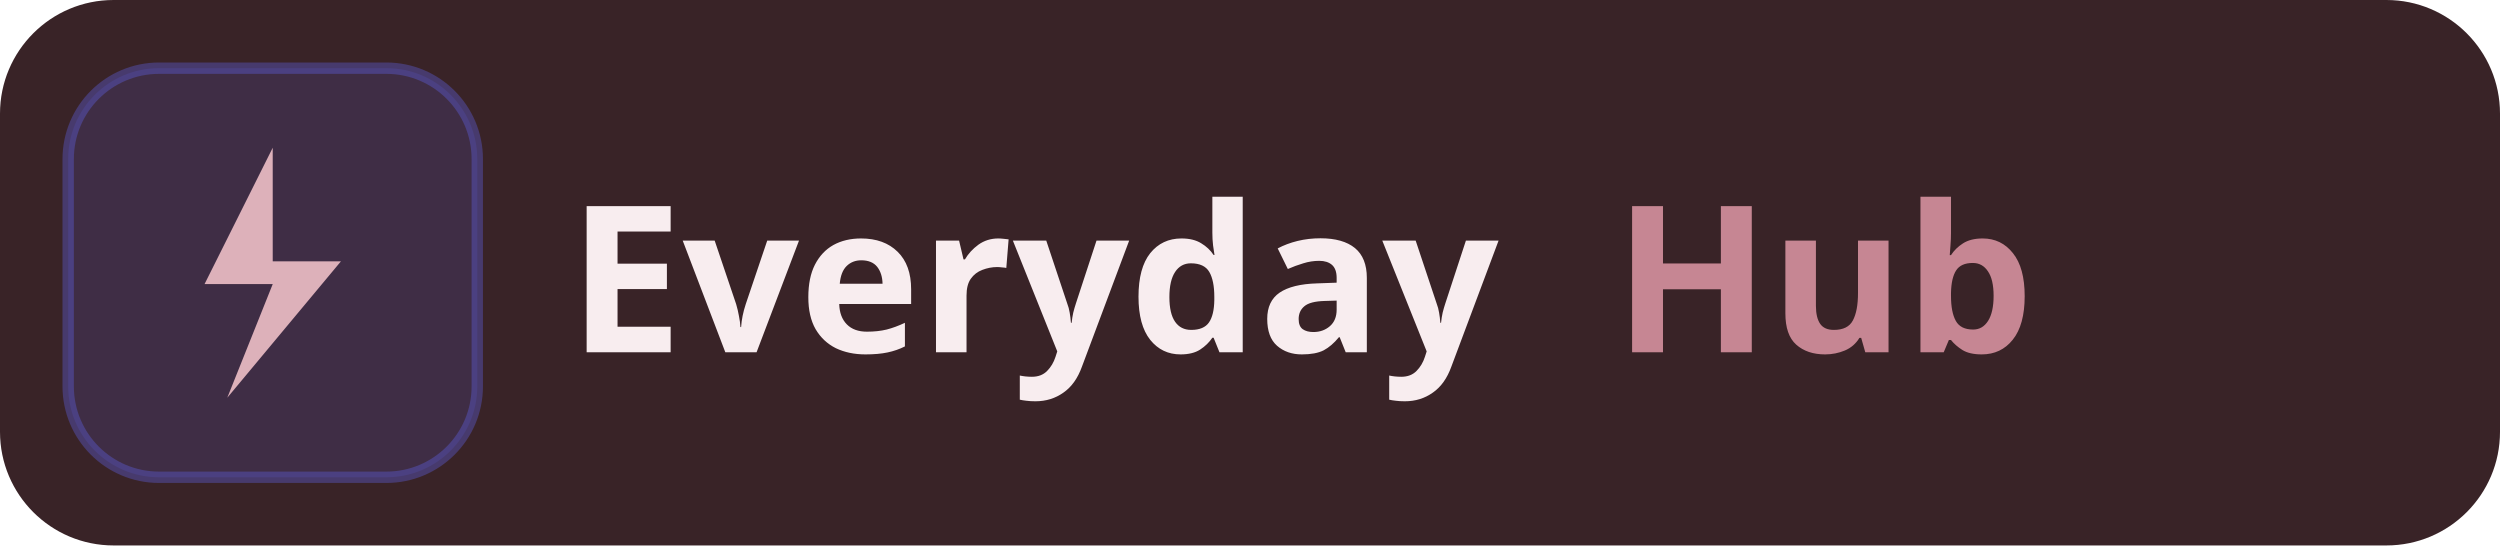
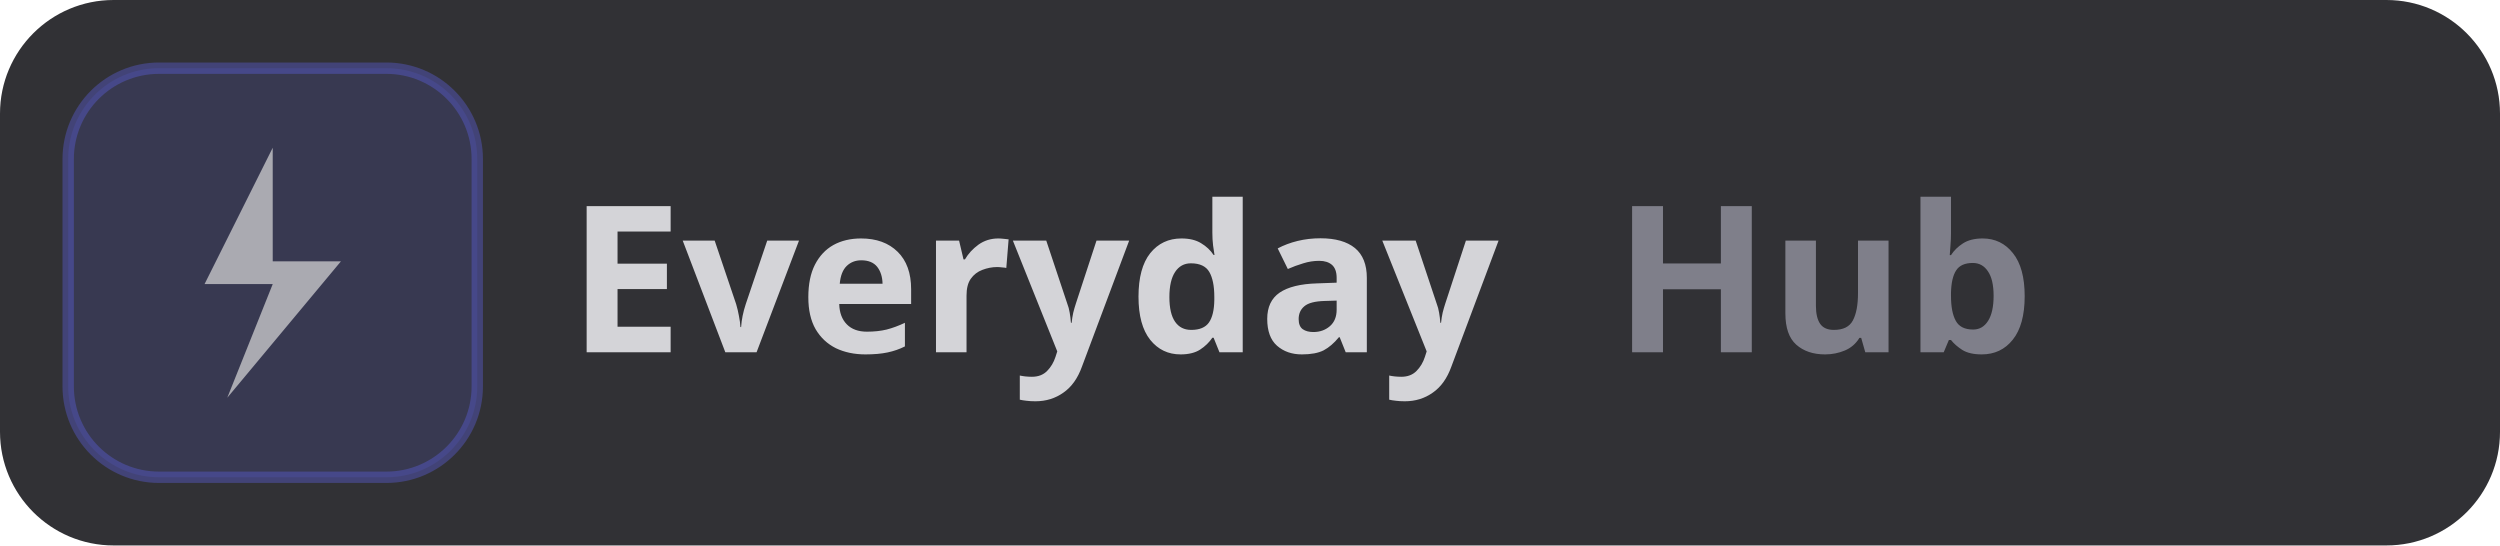
<svg xmlns="http://www.w3.org/2000/svg" viewBox="0 0 220 48" role="img" aria-labelledby="eh-logo-title">
  <defs>
    <linearGradient id="eh-bolt" x1="12" y1="8" x2="36" y2="40" gradientUnits="userSpaceOnUse">
-       <stop stop-color="#a95666" />
-       <stop stop-color="#ddb1ba" />
+       <stop stop-color="#7f7f8a" />
+       <stop stop-color="#aaaab1" />
    </linearGradient>
    <linearGradient id="eh-bg" x1="0" y1="0" x2="220" y2="48" gradientUnits="userSpaceOnUse">
-       <stop stop-color="#1f1416" />
-       <stop stop-color="#392327" />
+       <stop stop-color="#313135" />
+       <stop stop-color="#313135" />
    </linearGradient>
  </defs>
  <rect width="220" height="48" rx="10" fill="url(#eh-bg)" />
  <rect x="6" y="6" width="36" height="36" rx="8" fill="rgba(99,102,241,0.15)" stroke="rgba(99,102,241,0.35)" stroke-width="1" />
  <path fill="url(#eh-bolt)" d="M24 13 18 25h6l-4 10 10-12h-6z" />
-   <text x="50" y="31" font-family="Segoe UI, system-ui, -apple-system, BlinkMacSystemFont, sans-serif" font-size="18" font-weight="700" fill="#f8edef">Everyday</text>
-   <text x="142" y="31" font-family="Segoe UI, system-ui, -apple-system, BlinkMacSystemFont, sans-serif" font-size="18" font-weight="700" fill="#c68693">Hub</text>
+   <text x="50" y="31" font-family="Segoe UI, system-ui, -apple-system, BlinkMacSystemFont, sans-serif" font-size="18" font-weight="700" fill="#d4d4d8">Everyday</text>
+   <text x="142" y="31" font-family="Segoe UI, system-ui, -apple-system, BlinkMacSystemFont, sans-serif" font-size="18" font-weight="700" fill="#7f7f8a">Hub</text>
</svg>
